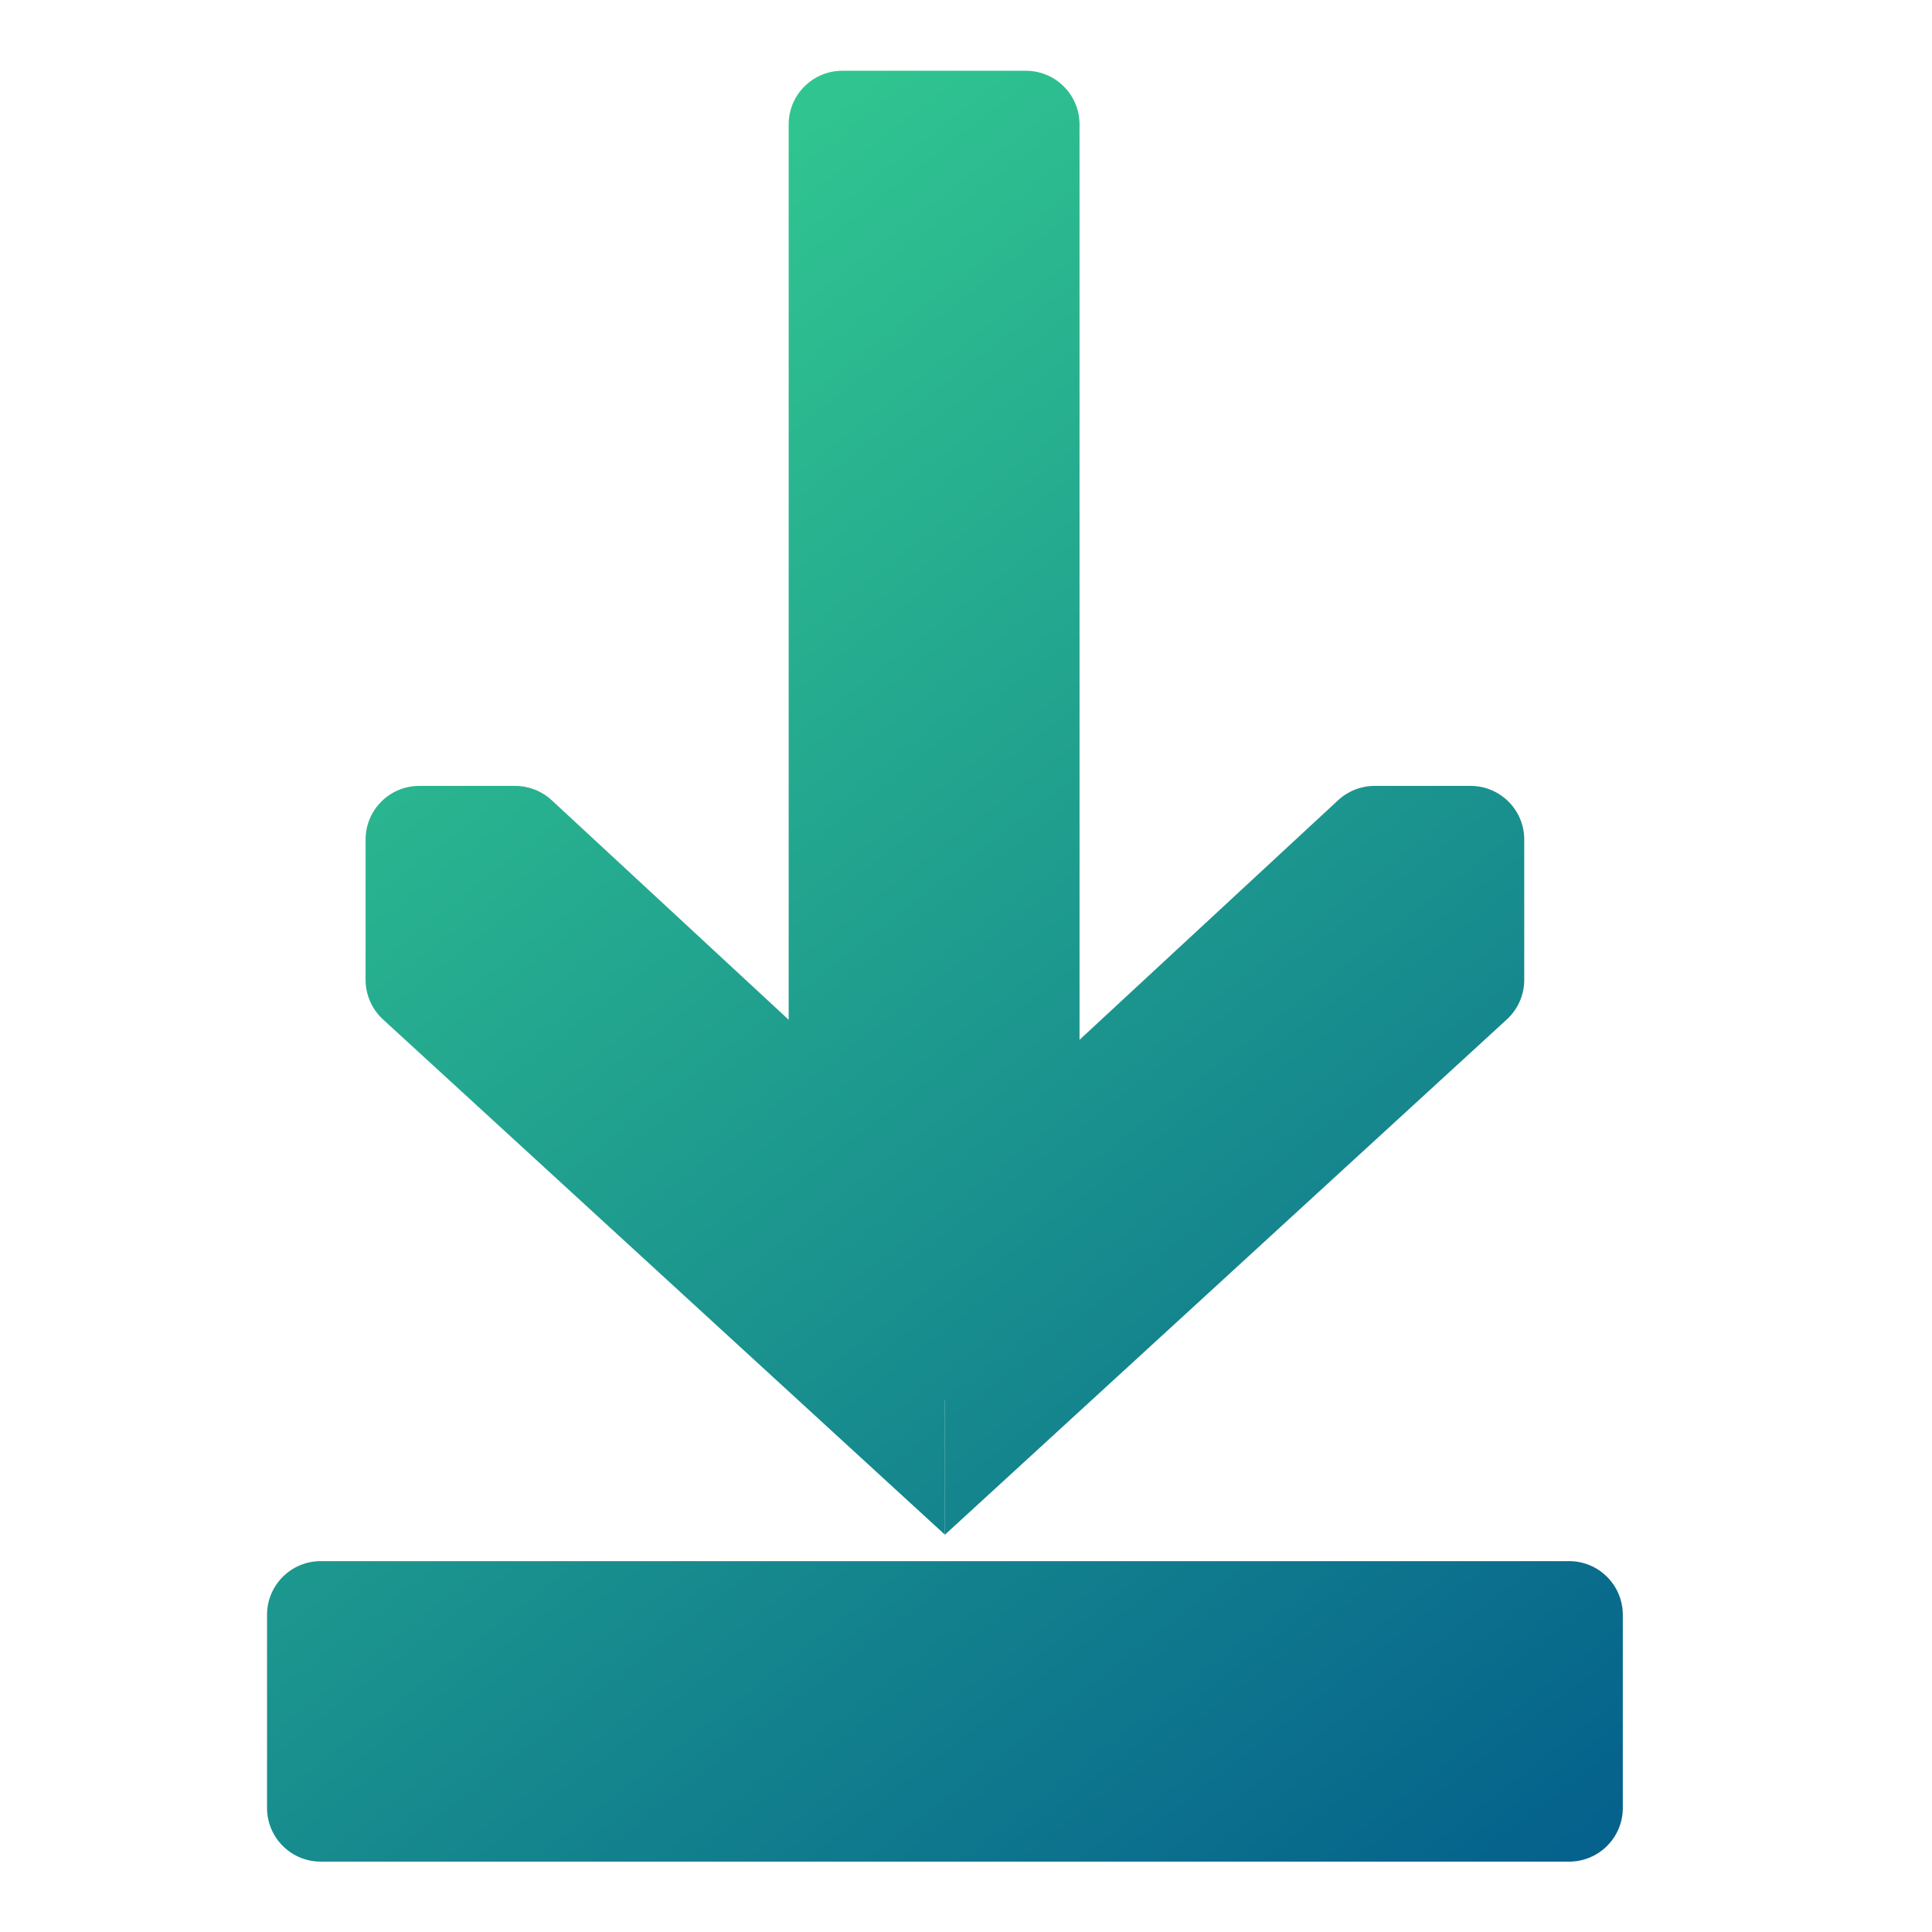
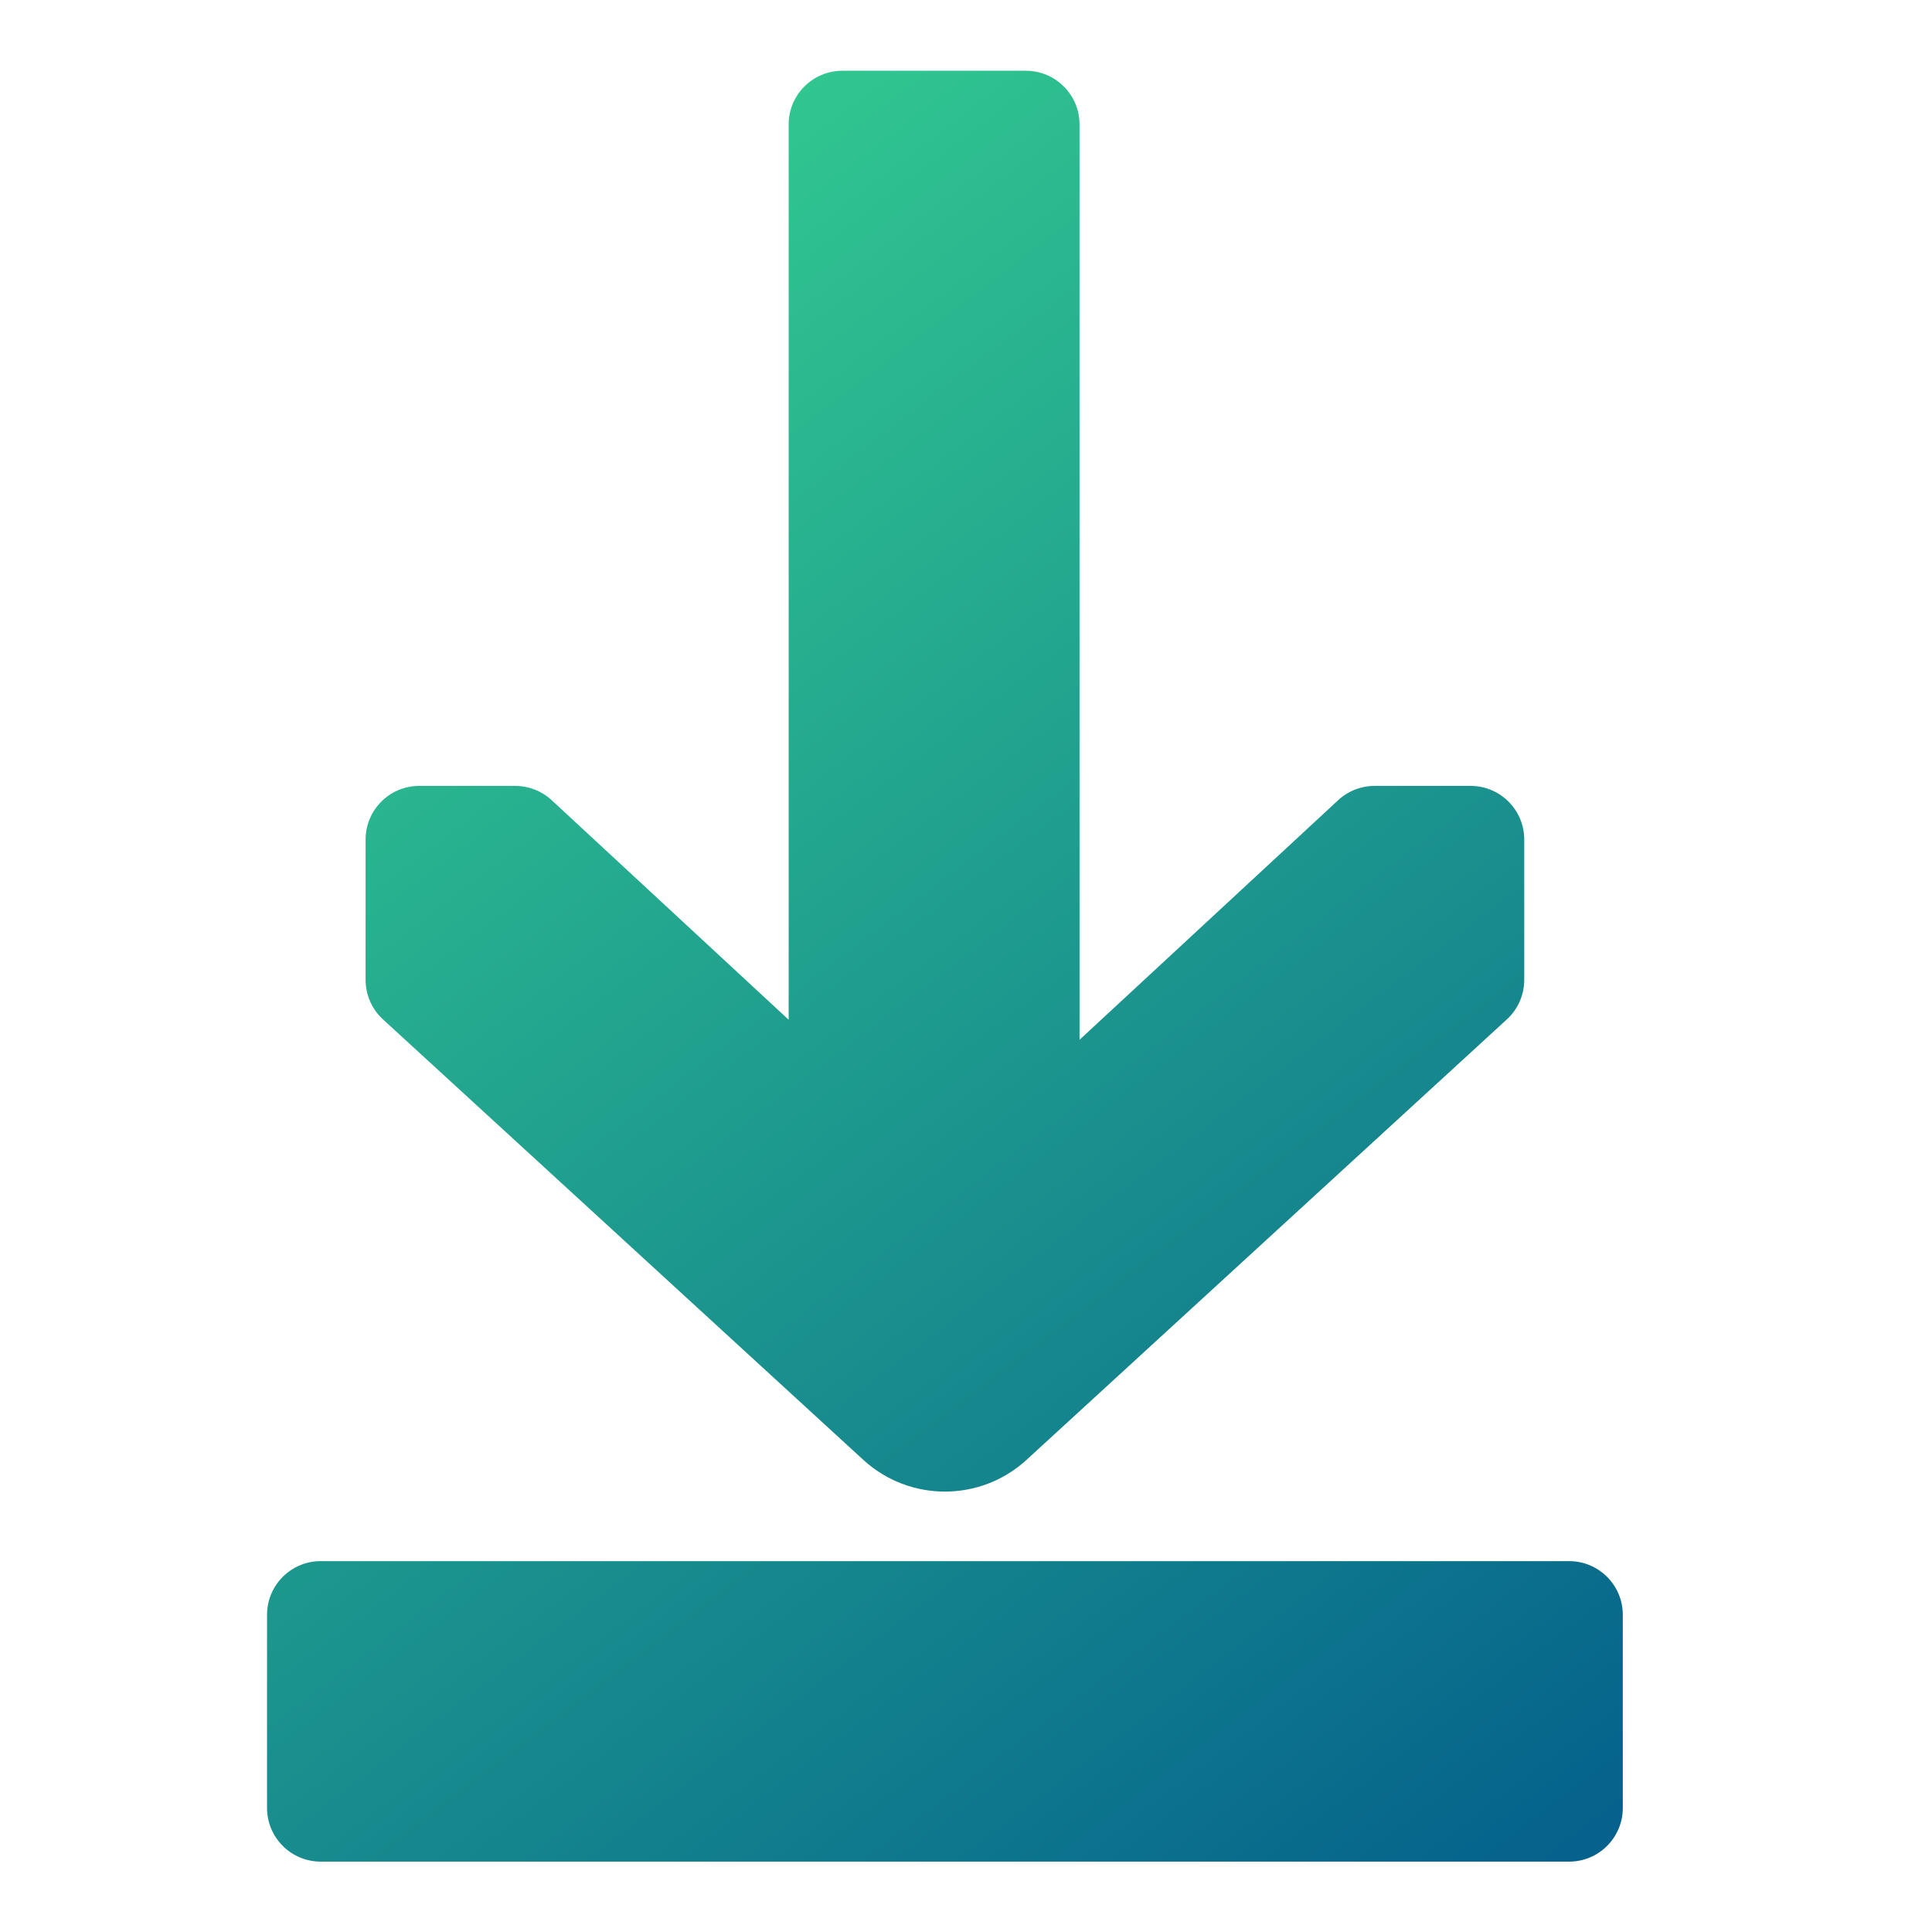
- <svg xmlns="http://www.w3.org/2000/svg" viewBox="0 0 1080 1080">
-   <defs>
-     <style>
-       .cls-1{fill:url(#linear-gradient-1)}
-     </style>
-     <linearGradient id="linear-gradient-1" x1="282.307" y1="134.963" x2="940.751" y2="981.533" gradientUnits="userSpaceOnUse">
-       <stop offset="0" stop-color="#32c990" />
-       <stop offset="1" stop-color="#05628c" />
-     </linearGradient>
-   </defs>
-   <g id="Layer_1" data-name="Layer 1">
+ <svg xmlns="http://www.w3.org/2000/svg" width="100%" height="100%" viewBox="0 0 1080 1080" version="1.1" xml:space="preserve" style="fill-rule:evenodd;clip-rule:evenodd;stroke-linejoin:round;stroke-miterlimit:2;">
+   <g id="Layer_1">
    <g>
-       <path d="M179.275 872.688 L877.156 872.688 C893.725 872.688 907.156 886.12 907.156 902.688 L907.156 1010.659 C907.156 1027.227 893.725 1040.659 877.156 1040.659 L179.275 1040.659 C162.706 1040.659 149.275 1027.227 149.275 1010.659 L149.275 902.688 C149.275 886.12 162.706 872.688 179.275 872.688 Z" class="cls-1" />
+       <path d="M179.275,872.688L877.156,872.688C893.725,872.688 907.156,886.12 907.156,902.688L907.156,1010.659C907.156,1027.227 893.725,1040.659 877.156,1040.659L179.275,1040.659C162.706,1040.659 149.275,1027.227 149.275,1010.659L149.275,902.688C149.275,886.12 162.706,872.688 179.275,872.688Z" style="fill:url(#_Linear1);fill-rule:nonzero;" />
      <g>
-         <path d="M470.871 39.556 L573.466 39.556 C590.035 39.556 603.466 52.987 603.466 69.556 L603.466 752.656 C603.466 769.225 590.035 782.656 573.466 782.656 L470.871 782.656 C454.303 782.656 440.871 769.225 440.871 752.656 L440.871 69.556 C440.871 52.987 454.303 39.556 470.871 39.556 Z" class="cls-1" />
-         <path d="M528.216 857.907 L214.093 569.853 C207.897 564.17 204.369 556.149 204.369 547.742 L204.369 469.325 C204.369 452.756 217.8 439.325 234.369 439.325 L288.015 439.325 C295.576 439.325 302.857 442.18 308.404 447.318 L528.216 650.968 Z" class="cls-1" />
-         <path d="M528.216 857.907 L842.338 569.853 C848.534 564.17 852.062 556.149 852.062 547.742 L852.062 469.325 C852.062 452.756 838.631 439.325 822.062 439.325 L768.416 439.325 C760.856 439.325 753.574 442.18 748.028 447.318 L528.216 650.968 Z" class="cls-1" />
+         <path d="M573.867,816.045C548.04,839.728 508.392,839.728 482.565,816.045C395.454,736.163 214.093,569.853 214.093,569.853C207.897,564.17 204.369,556.149 204.369,547.742L204.369,469.325C204.369,452.756 217.8,439.325 234.369,439.325L288.015,439.325C295.576,439.325 302.857,442.18 308.404,447.318L440.871,570.045L440.871,69.556C440.871,52.987 454.303,39.556 470.871,39.556L573.466,39.556C590.035,39.556 603.466,52.987 603.466,69.556L603.466,581.251L748.028,447.318C753.574,442.18 760.856,439.325 768.416,439.325L822.062,439.325C838.631,439.325 852.062,452.756 852.062,469.325L852.062,547.742C852.062,556.149 848.534,564.17 842.338,569.853C842.338,569.853 660.978,736.162 573.867,816.045Z" style="fill:url(#_Linear2);" />
      </g>
    </g>
  </g>
+   <defs>
+     <linearGradient id="_Linear1" x1="0" y1="0" x2="1" y2="0" gradientUnits="userSpaceOnUse" gradientTransform="matrix(658.444,846.57,-846.57,658.444,282.307,134.963)">
+       <stop offset="0" style="stop-color:rgb(50,201,144);stop-opacity:1" />
+       <stop offset="1" style="stop-color:rgb(5,98,140);stop-opacity:1" />
+     </linearGradient>
+     <linearGradient id="_Linear2" x1="0" y1="0" x2="1" y2="0" gradientUnits="userSpaceOnUse" gradientTransform="matrix(658.444,846.57,-846.57,658.444,282.307,134.963)">
+       <stop offset="0" style="stop-color:rgb(50,201,144);stop-opacity:1" />
+       <stop offset="1" style="stop-color:rgb(5,98,140);stop-opacity:1" />
+     </linearGradient>
+   </defs>
</svg>
